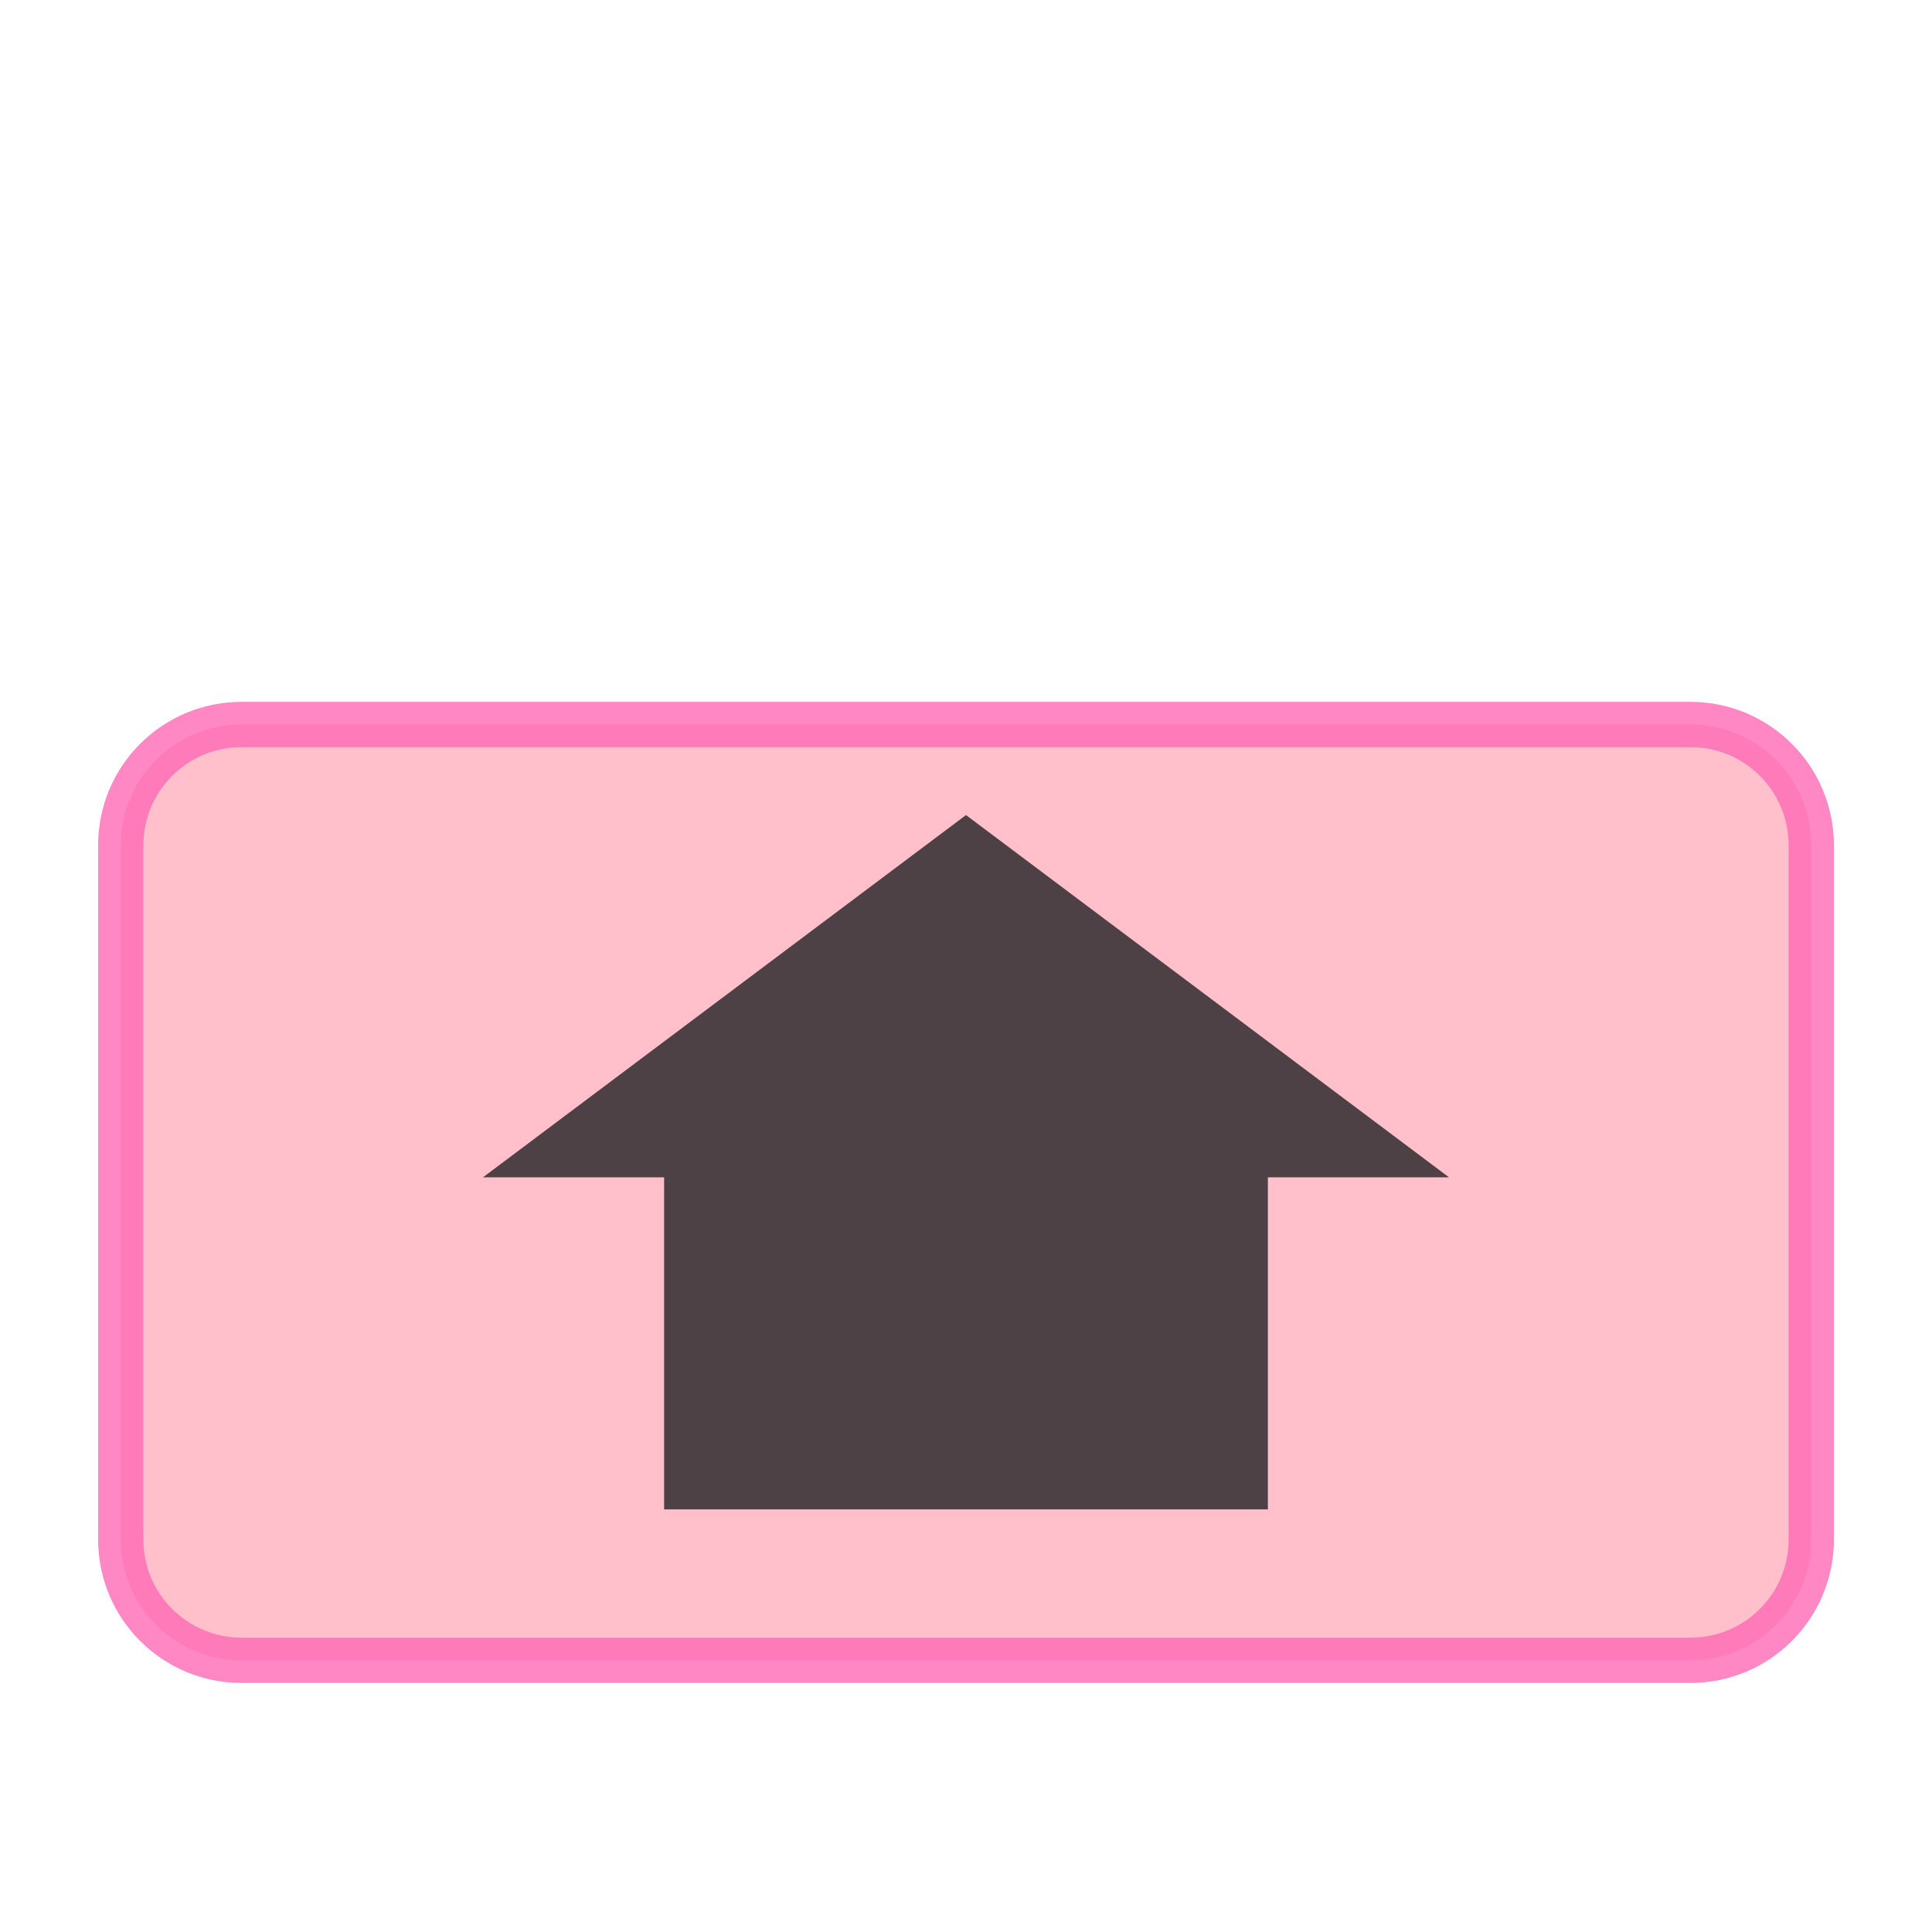
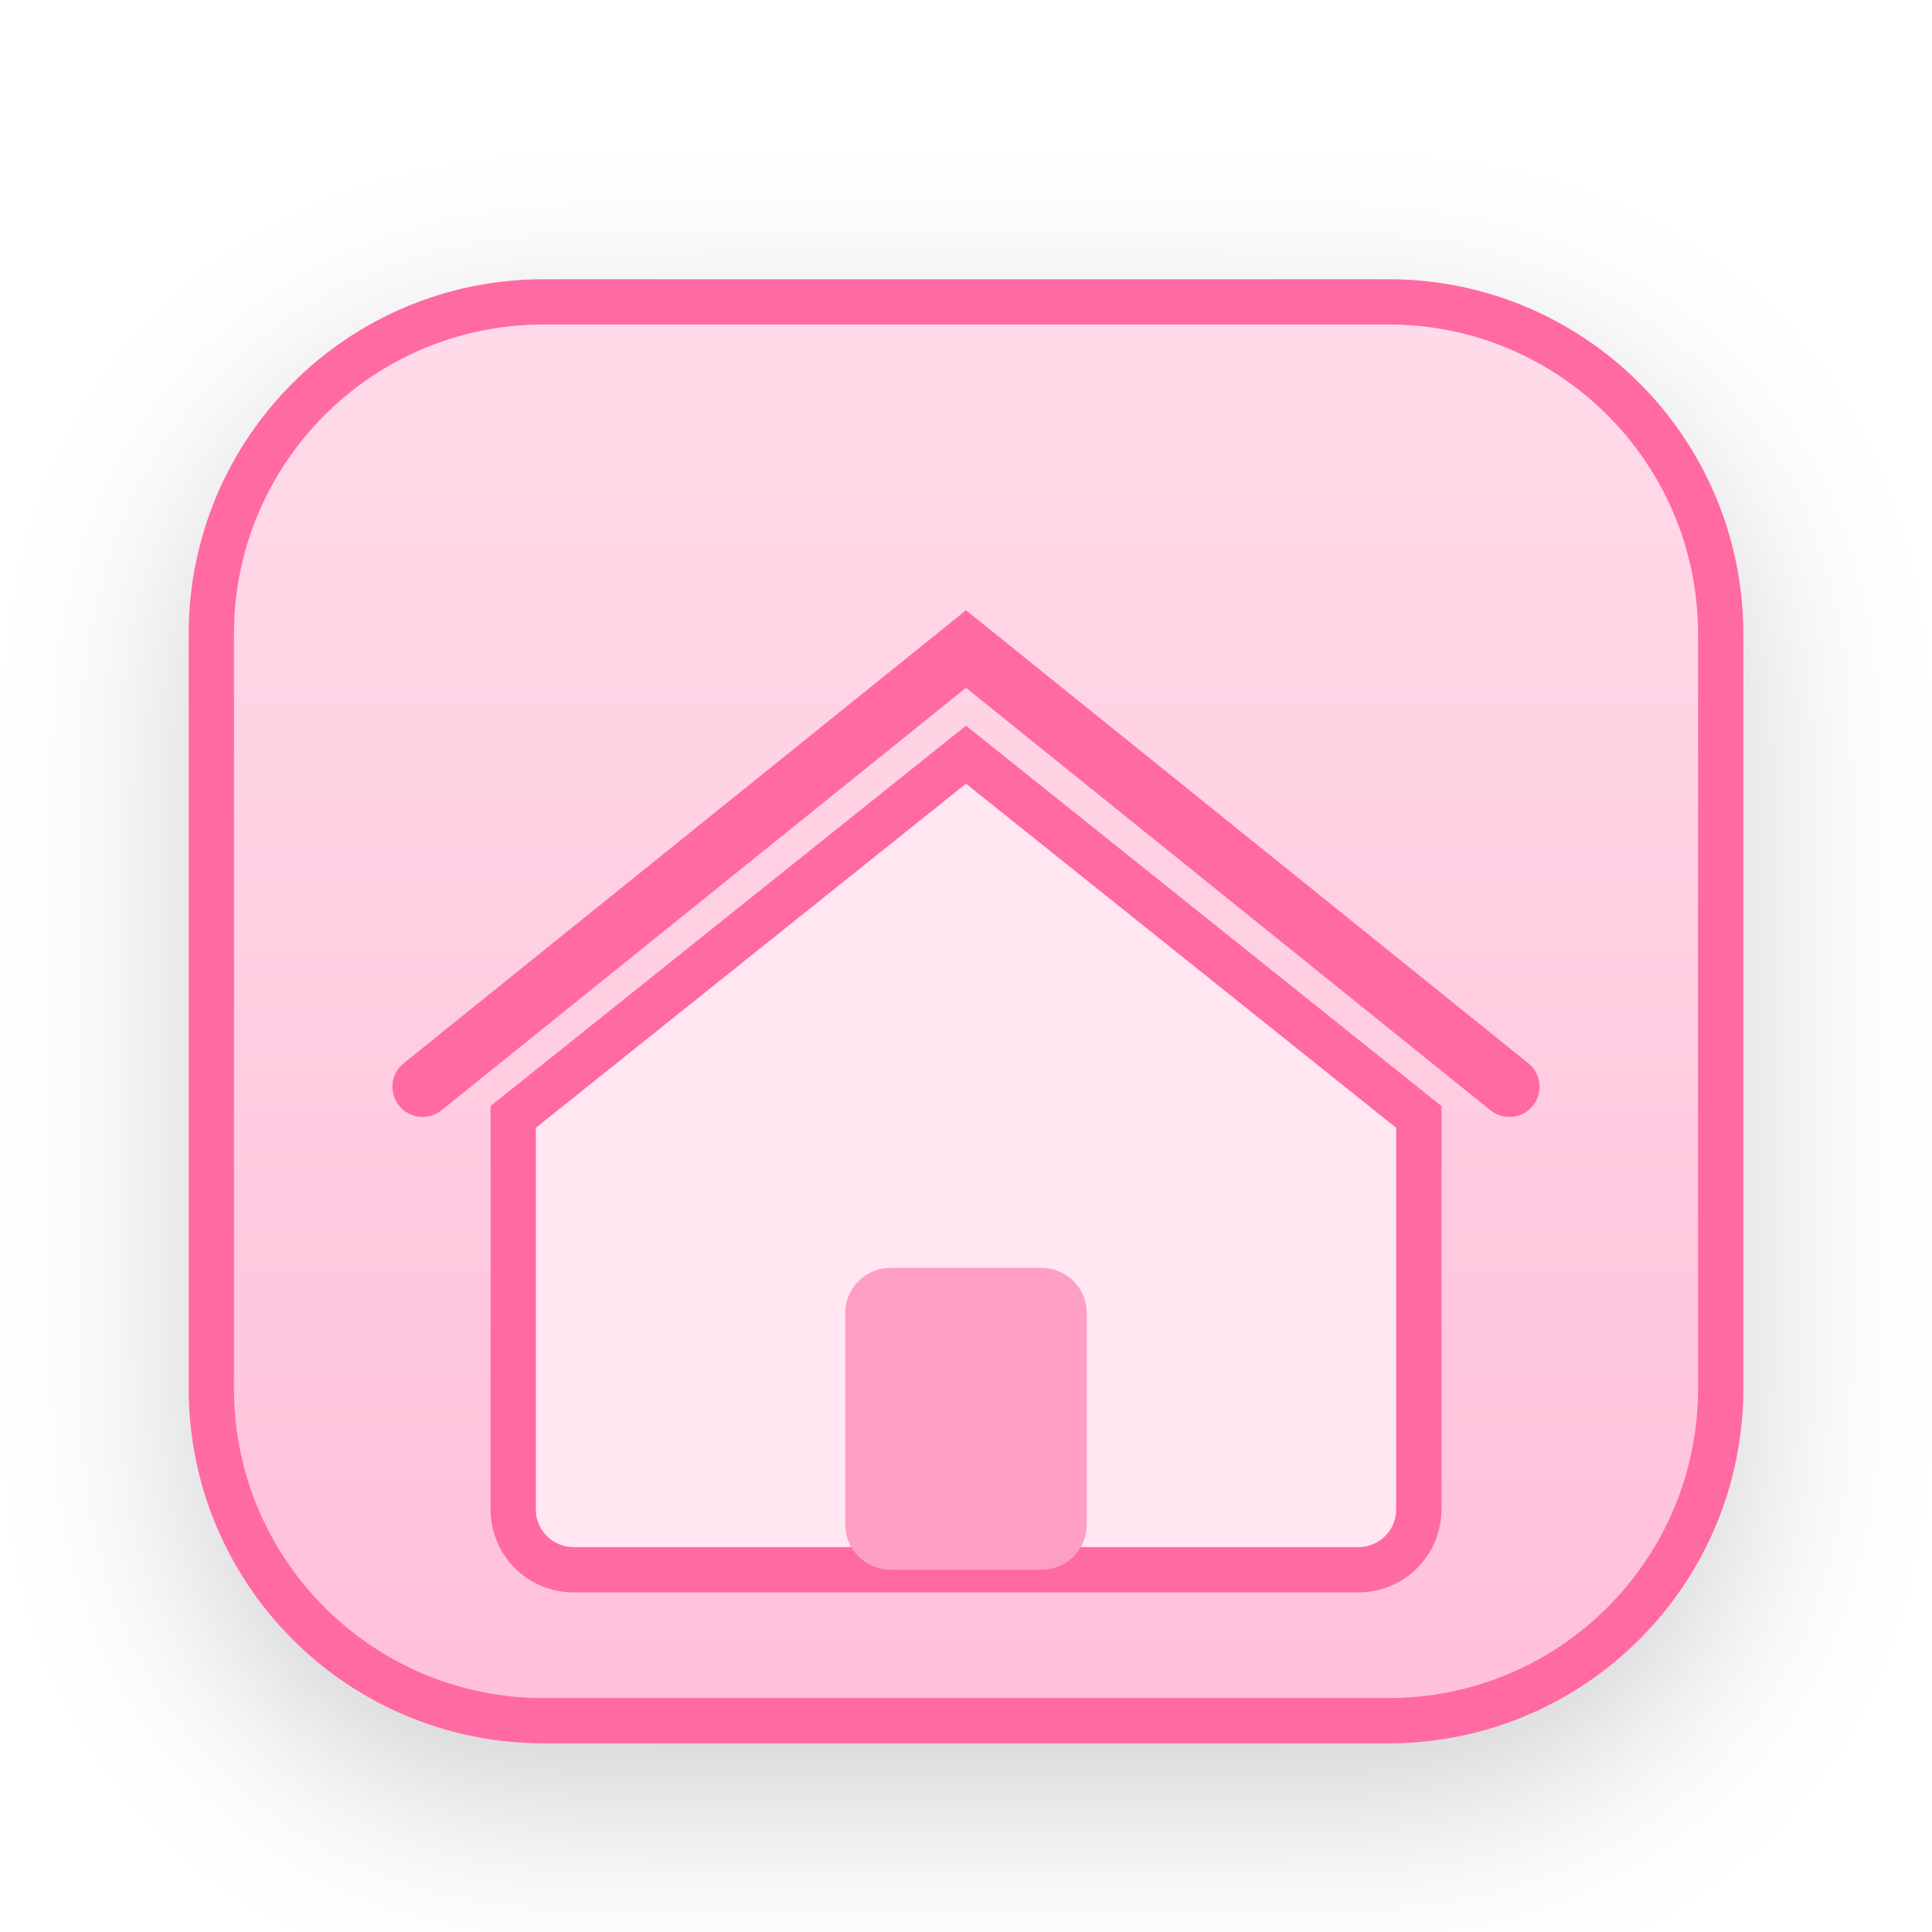
- <svg xmlns="http://www.w3.org/2000/svg" width="256" height="256" viewBox="0 0 256 256">
-   <path d="M32 96h192a16 16 0 0 1 16 16v92a16 16 0 0 1-16 16H32a16 16 0 0 1-16-16v-92a16 16 0 0 1 16-16z" fill="#FFC0CB" />
-   <path d="M128 108l64 48h-24v44h-80v-44H64l64-48z" fill="#2E2A2E" opacity="0.85" />
-   <rect x="16" y="96" width="224" height="124" rx="16" fill="none" stroke="#FF69B4" stroke-width="6" opacity="0.8" />
+ <svg xmlns="http://www.w3.org/2000/svg" width="128" height="128" viewBox="0 0 128 128">
+   <defs>
+     <linearGradient id="bg" x1="0" y1="0" x2="0" y2="1">
+       <stop offset="0" stop-color="#ffdbe9" />
+       <stop offset="1" stop-color="#ffc0d9" />
+     </linearGradient>
+     <filter id="s" x="-20%" y="-20%" width="140%" height="160%">
+       <feDropShadow dx="0" dy="4" stdDeviation="6" flood-color="#000" flood-opacity="0.18" />
+     </filter>
+   </defs>
+   <g filter="url(#s)">
+     <rect x="14" y="20" width="100" height="94" rx="22" fill="url(#bg)" stroke="#ff6aa3" stroke-width="3" />
+     <path d="M34 74l30-24 30 24v26a4 4 0 0 1-4 4H38a4 4 0 0 1-4-4V74z" fill="#ffe6f1" stroke="#ff6aa3" stroke-width="3" />
+     <rect x="56" y="84" width="16" height="20" rx="3" fill="#ff9ec4" />
+     <path d="M28 72l36-29 36 29" fill="none" stroke="#ff6aa3" stroke-width="4" stroke-linecap="round" />
+   </g>
</svg>
